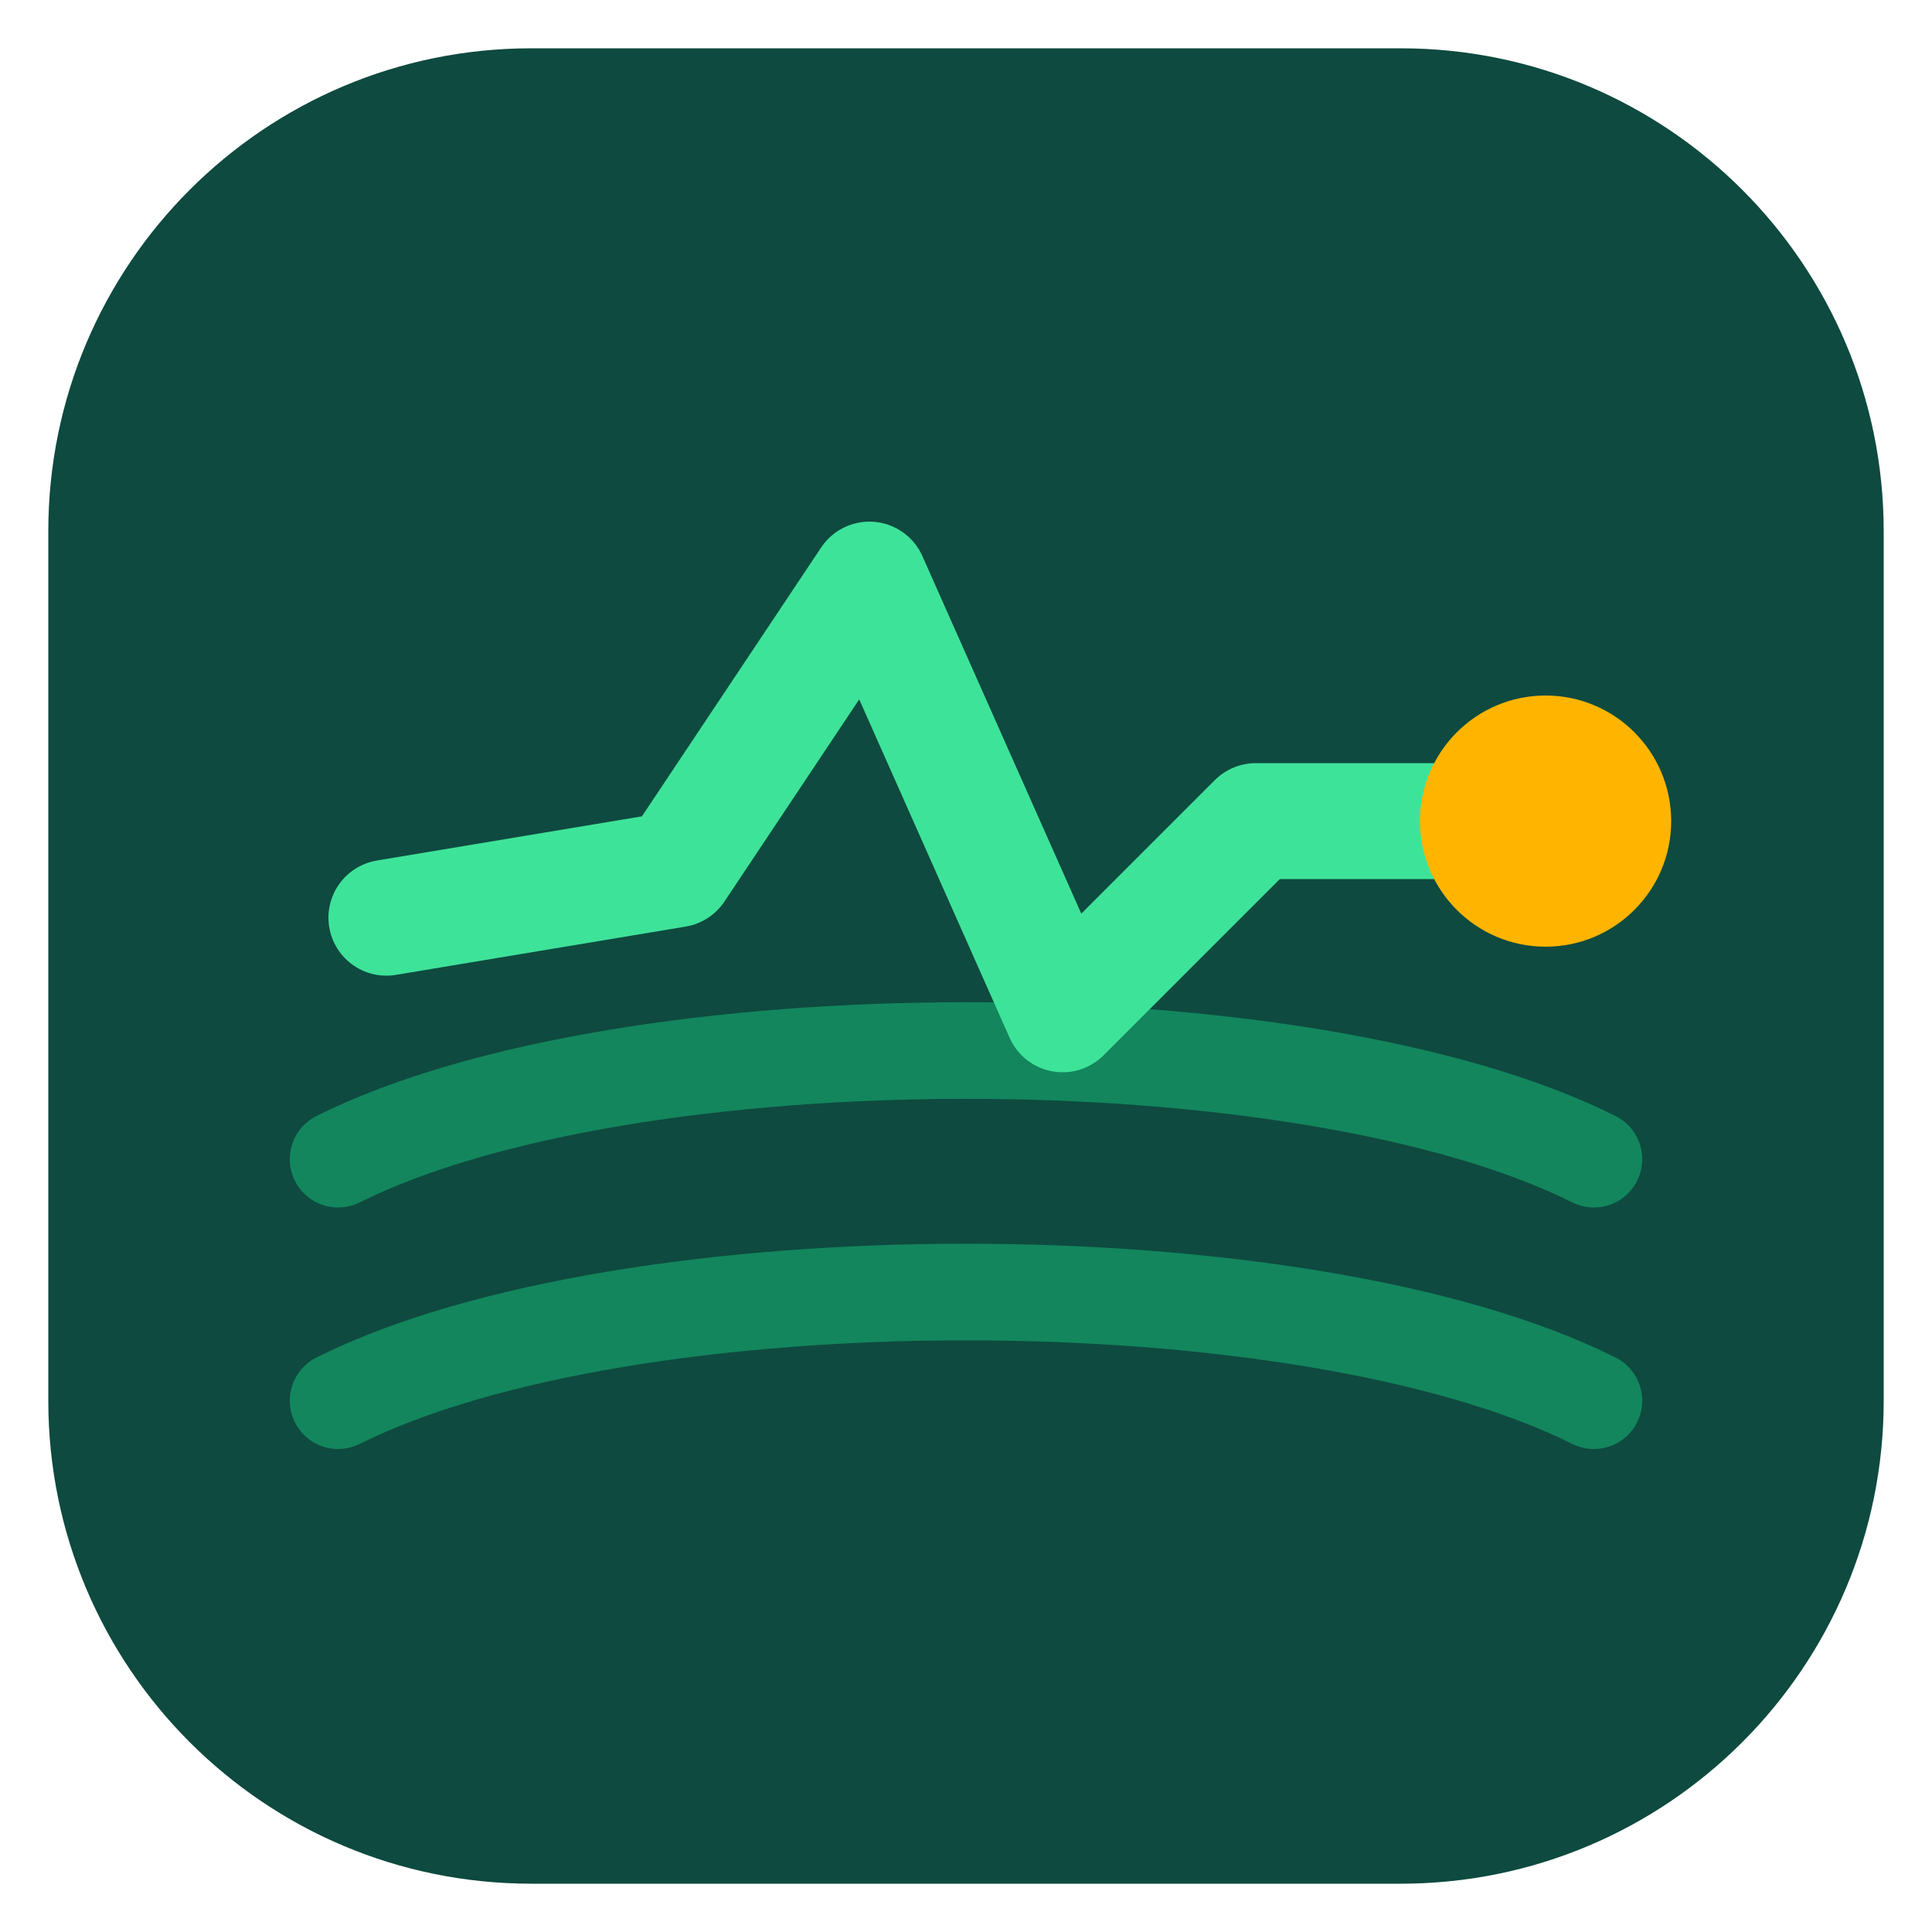
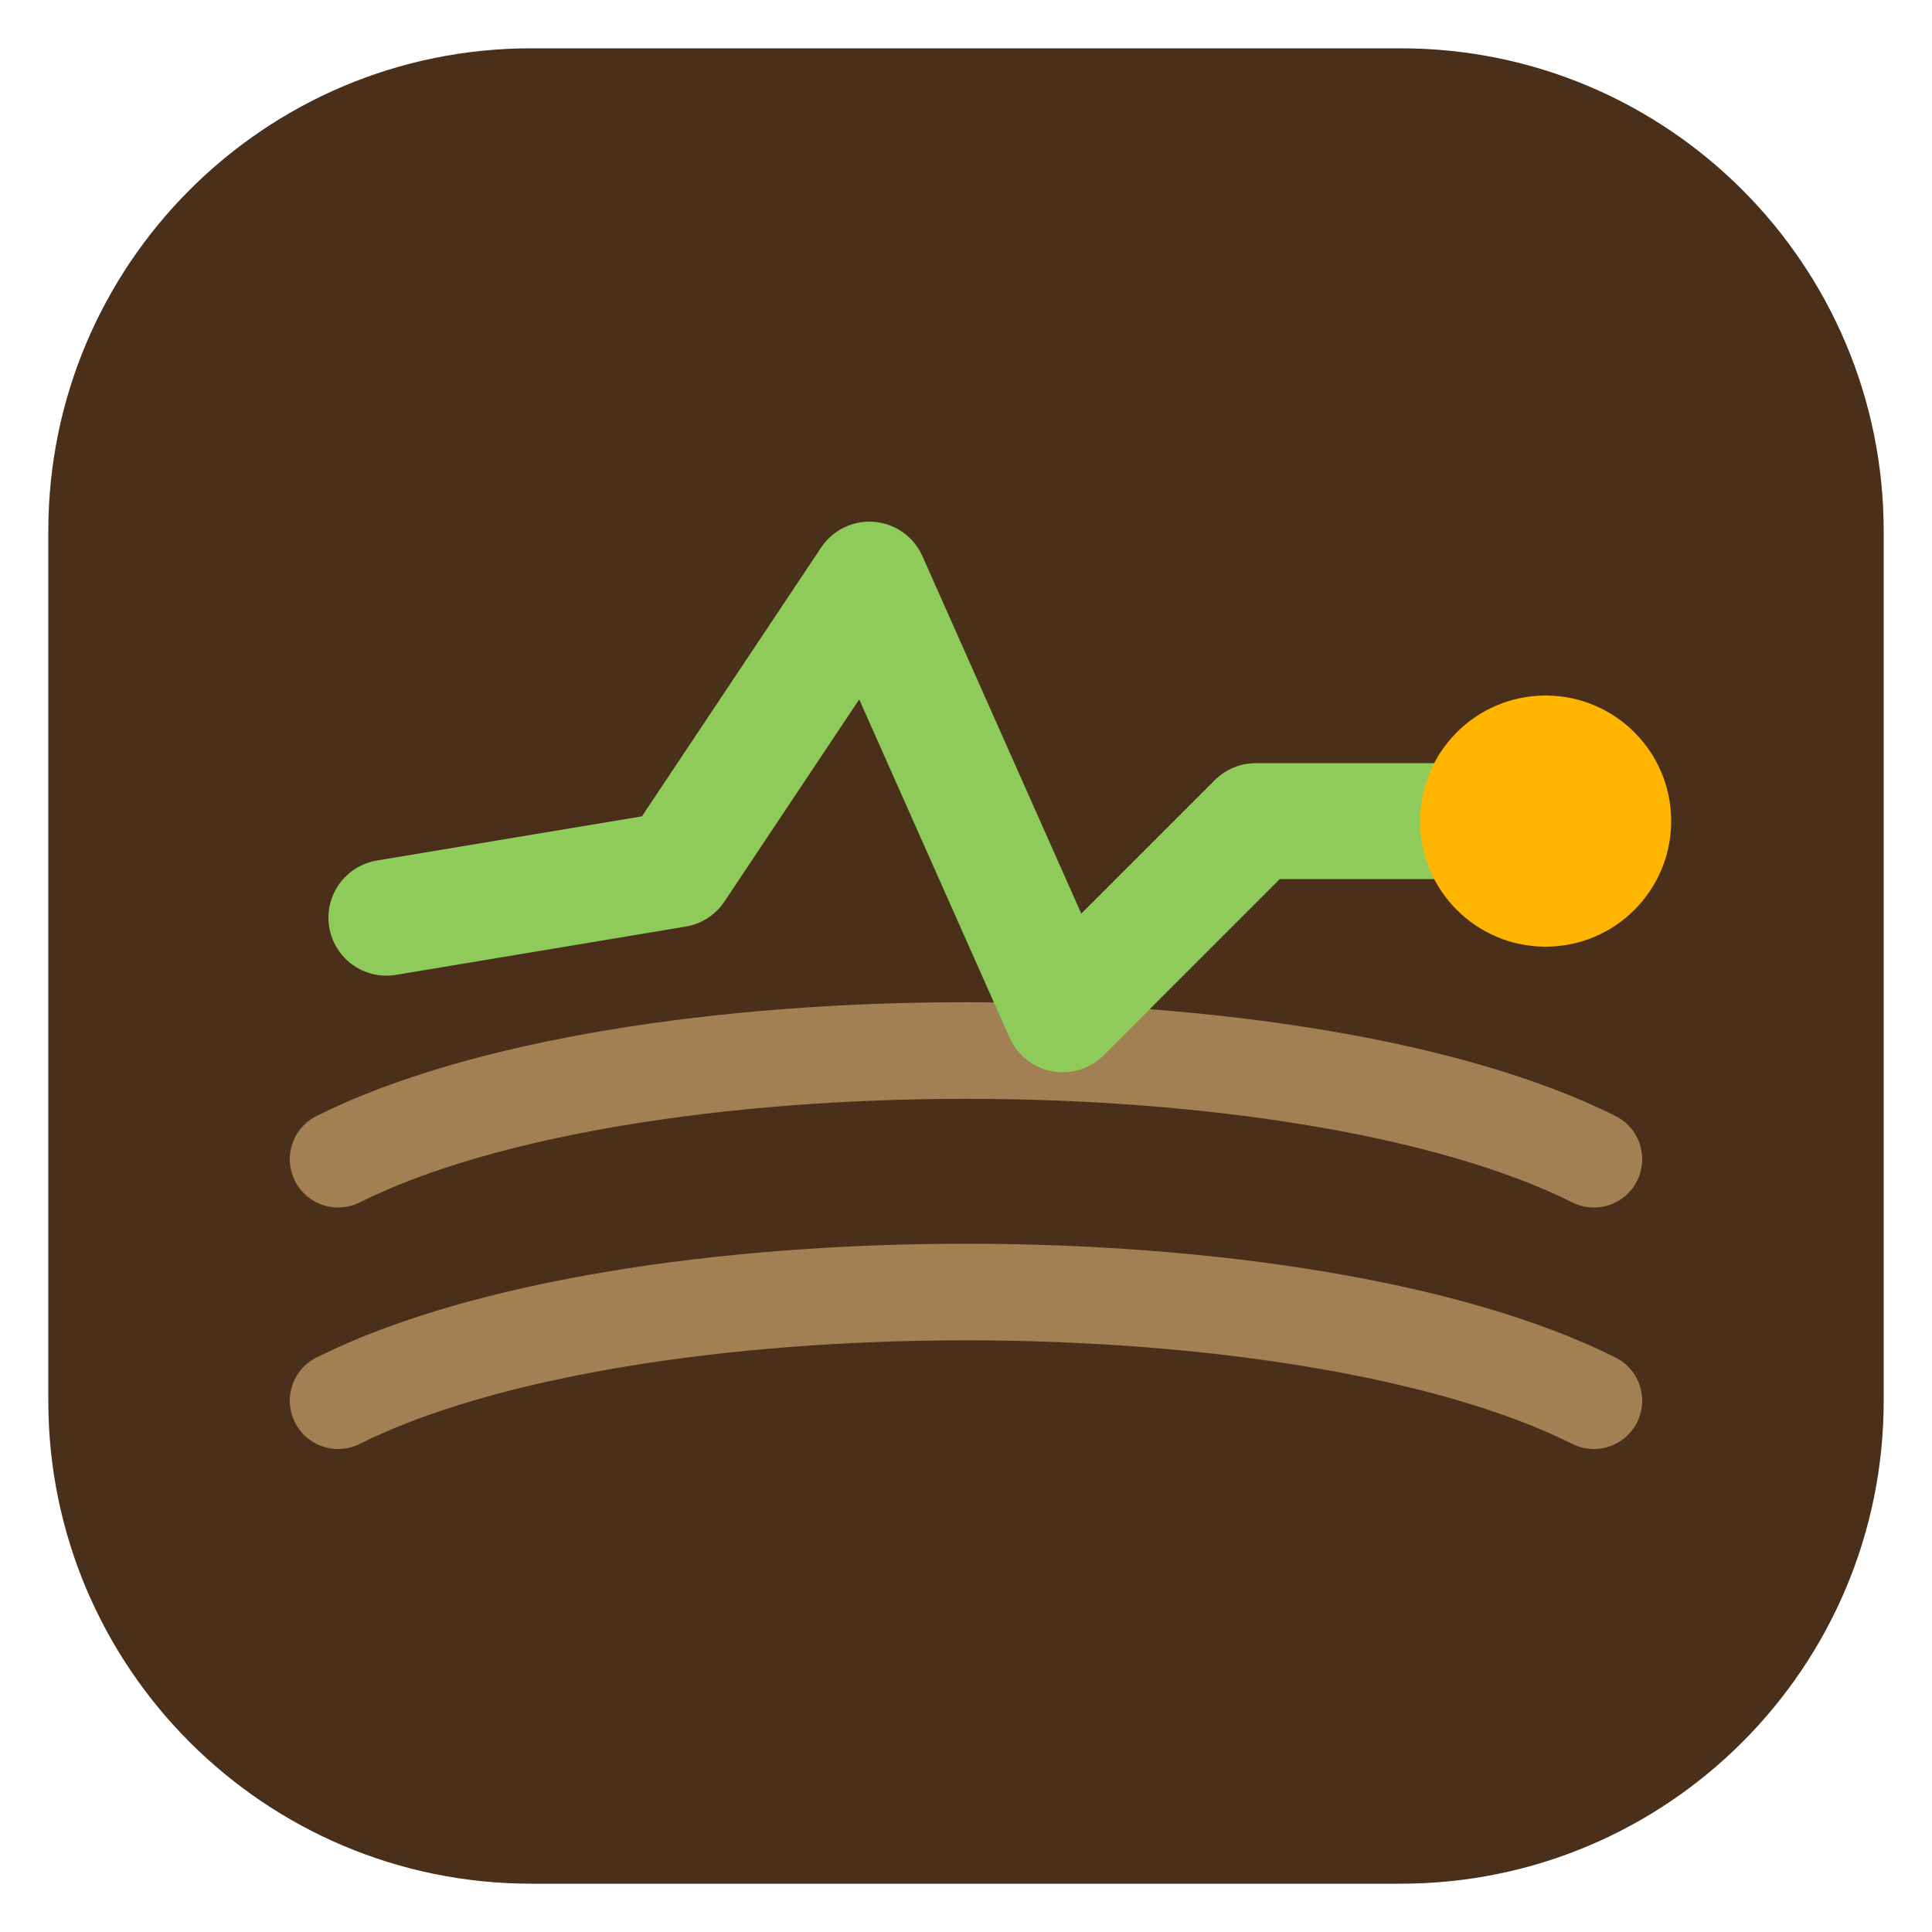
<svg xmlns="http://www.w3.org/2000/svg" viewBox="0 0 40 40">
-   <rect x="1" y="1" width="38" height="38" rx="10" fill="#0E4A3F" />
-   <path d="M7 29c6-3 20-3 26 0M7 24c6-3 20-3 26 0" fill="none" stroke="#17B877" stroke-width="2" stroke-linecap="round" opacity=".55" />
-   <path d="M8 19l6-1 4-6 4 9 4-4 6 0" fill="none" stroke="#3EE39A" stroke-width="2.4" stroke-linecap="round" stroke-linejoin="round" />
+   <rect x="1" y="1" width="38" height="38" rx="10" fill="#4A2F1B" />
+   <path d="M7 29c6-3 20-3 26 0M7 24c6-3 20-3 26 0" fill="none" stroke="#C9A36B" stroke-width="2" stroke-linecap="round" opacity=".7" />
+   <path d="M8 19l6-1 4-6 4 9 4-4 6 0" fill="none" stroke="#8FCB5A" stroke-width="2.4" stroke-linecap="round" stroke-linejoin="round" />
  <circle cx="32" cy="17" r="2.6" fill="#FFB500" />
</svg>
